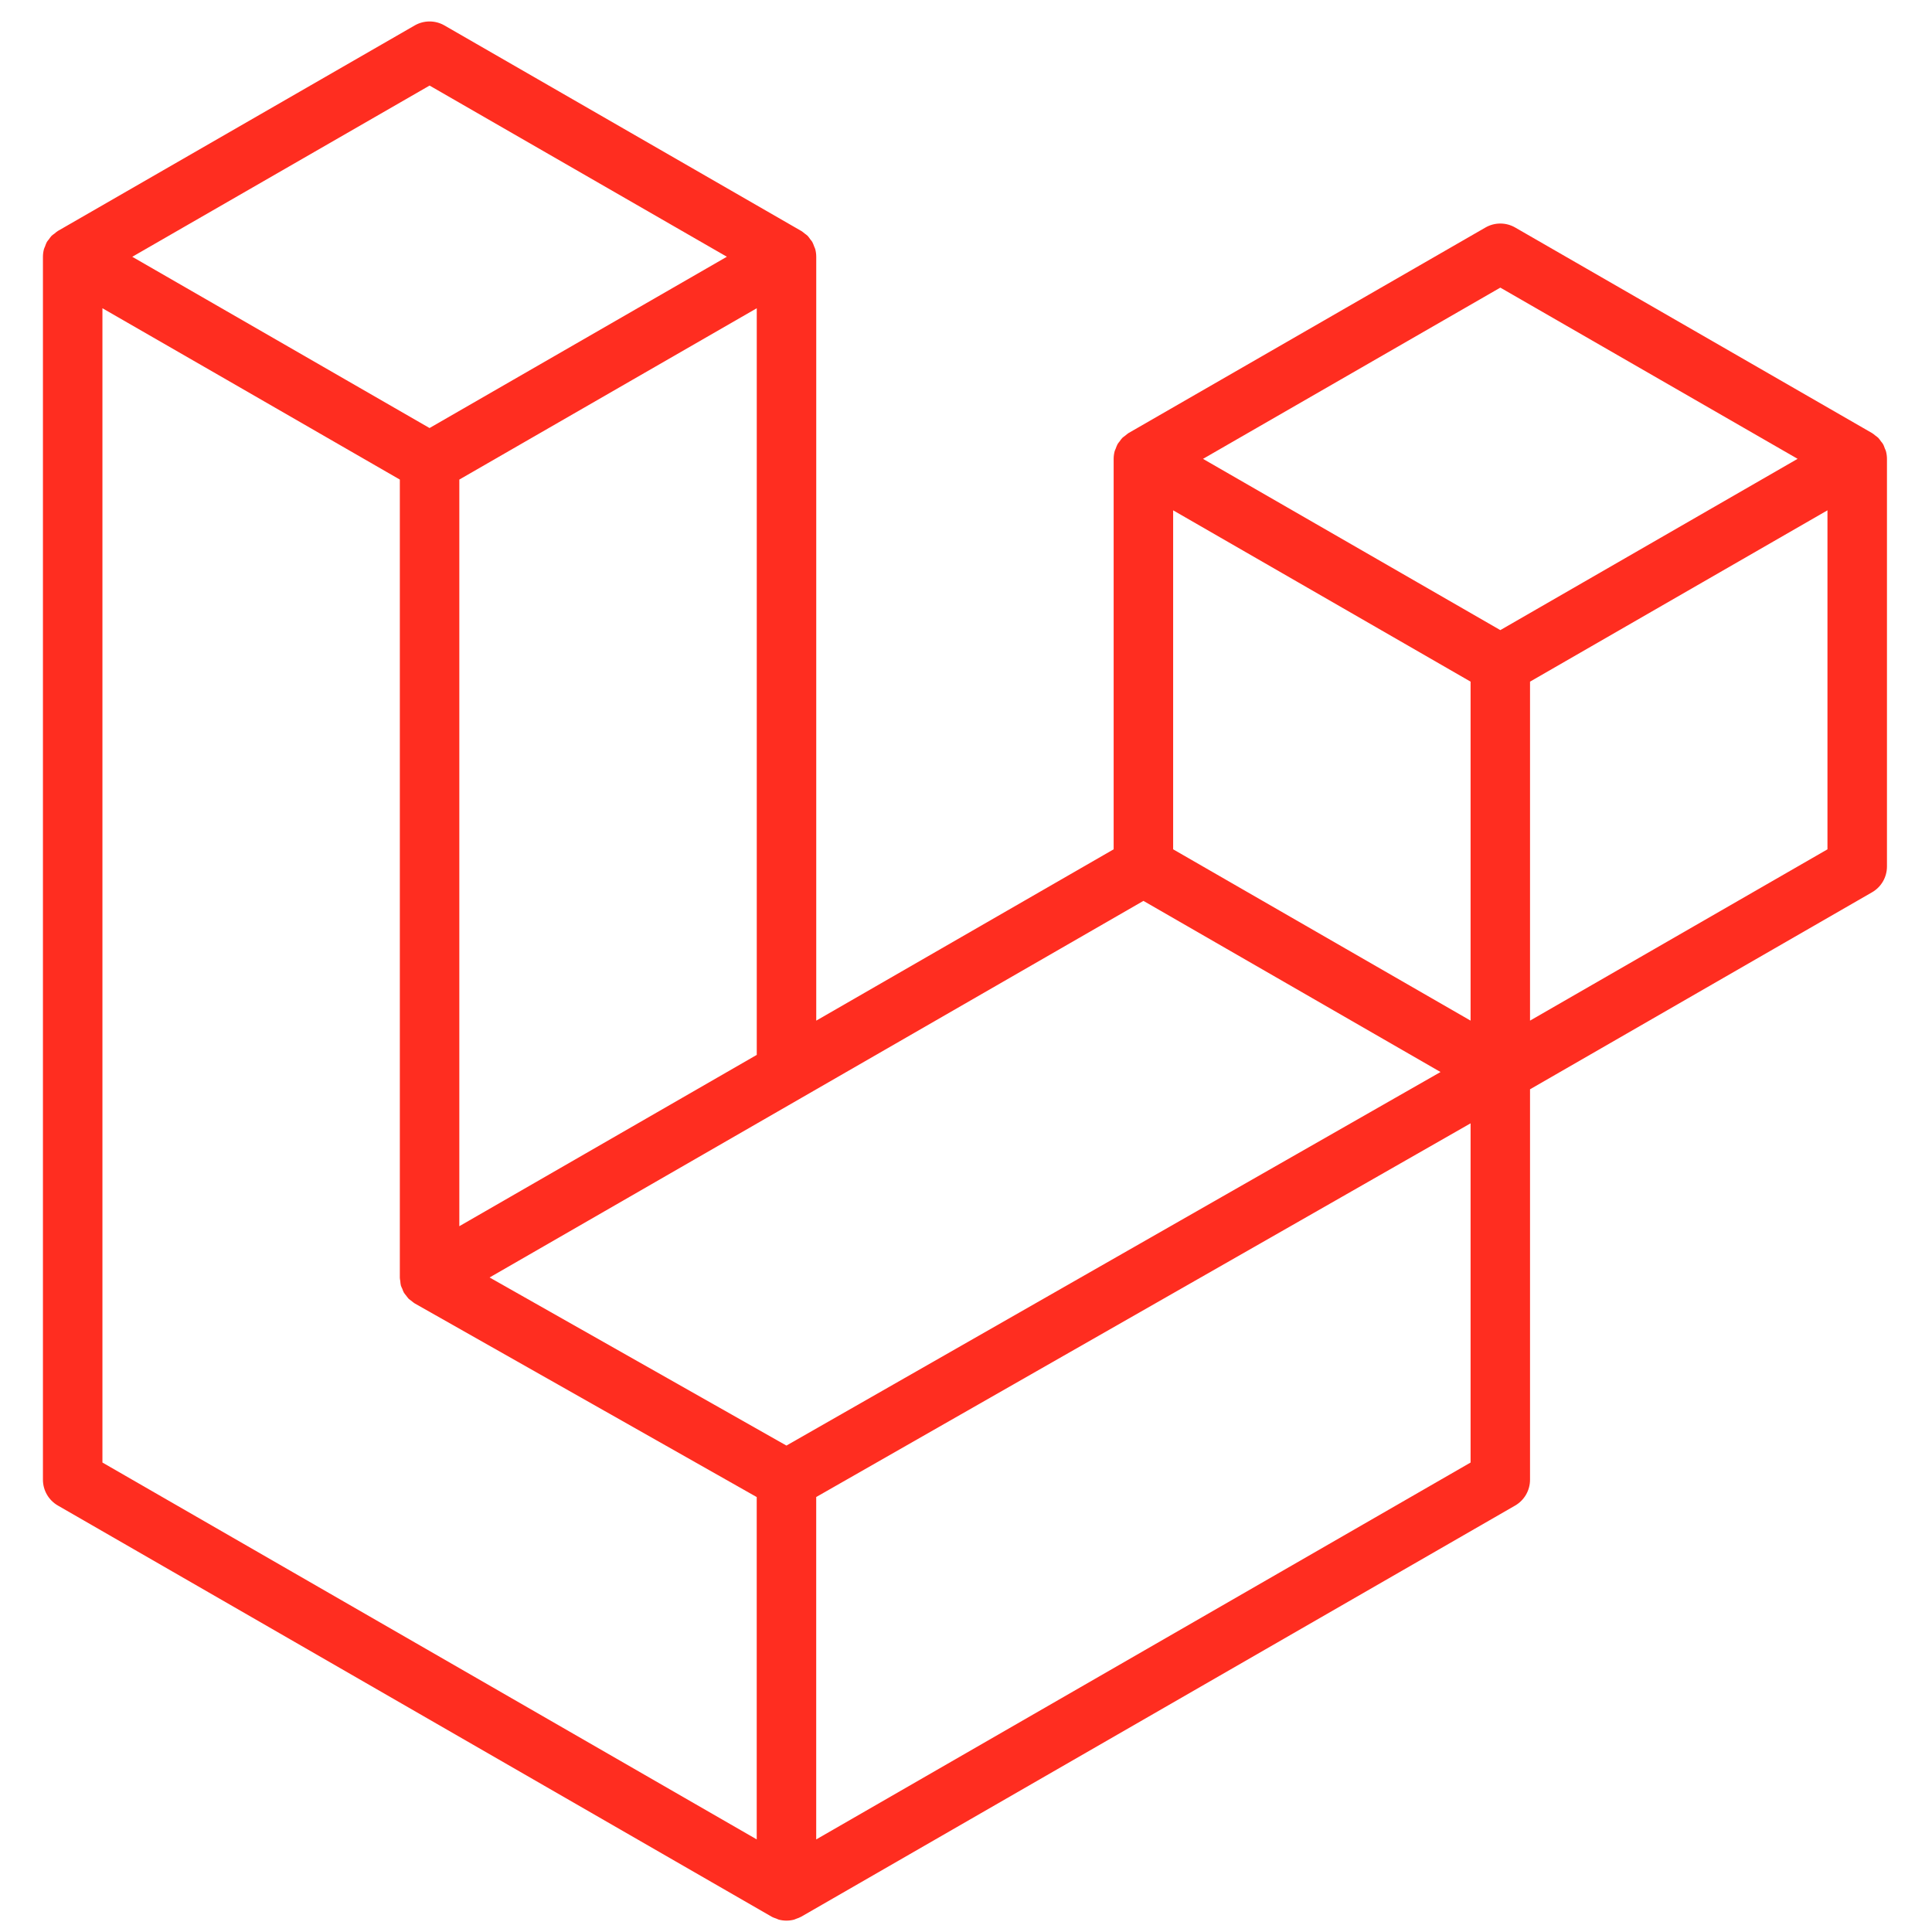
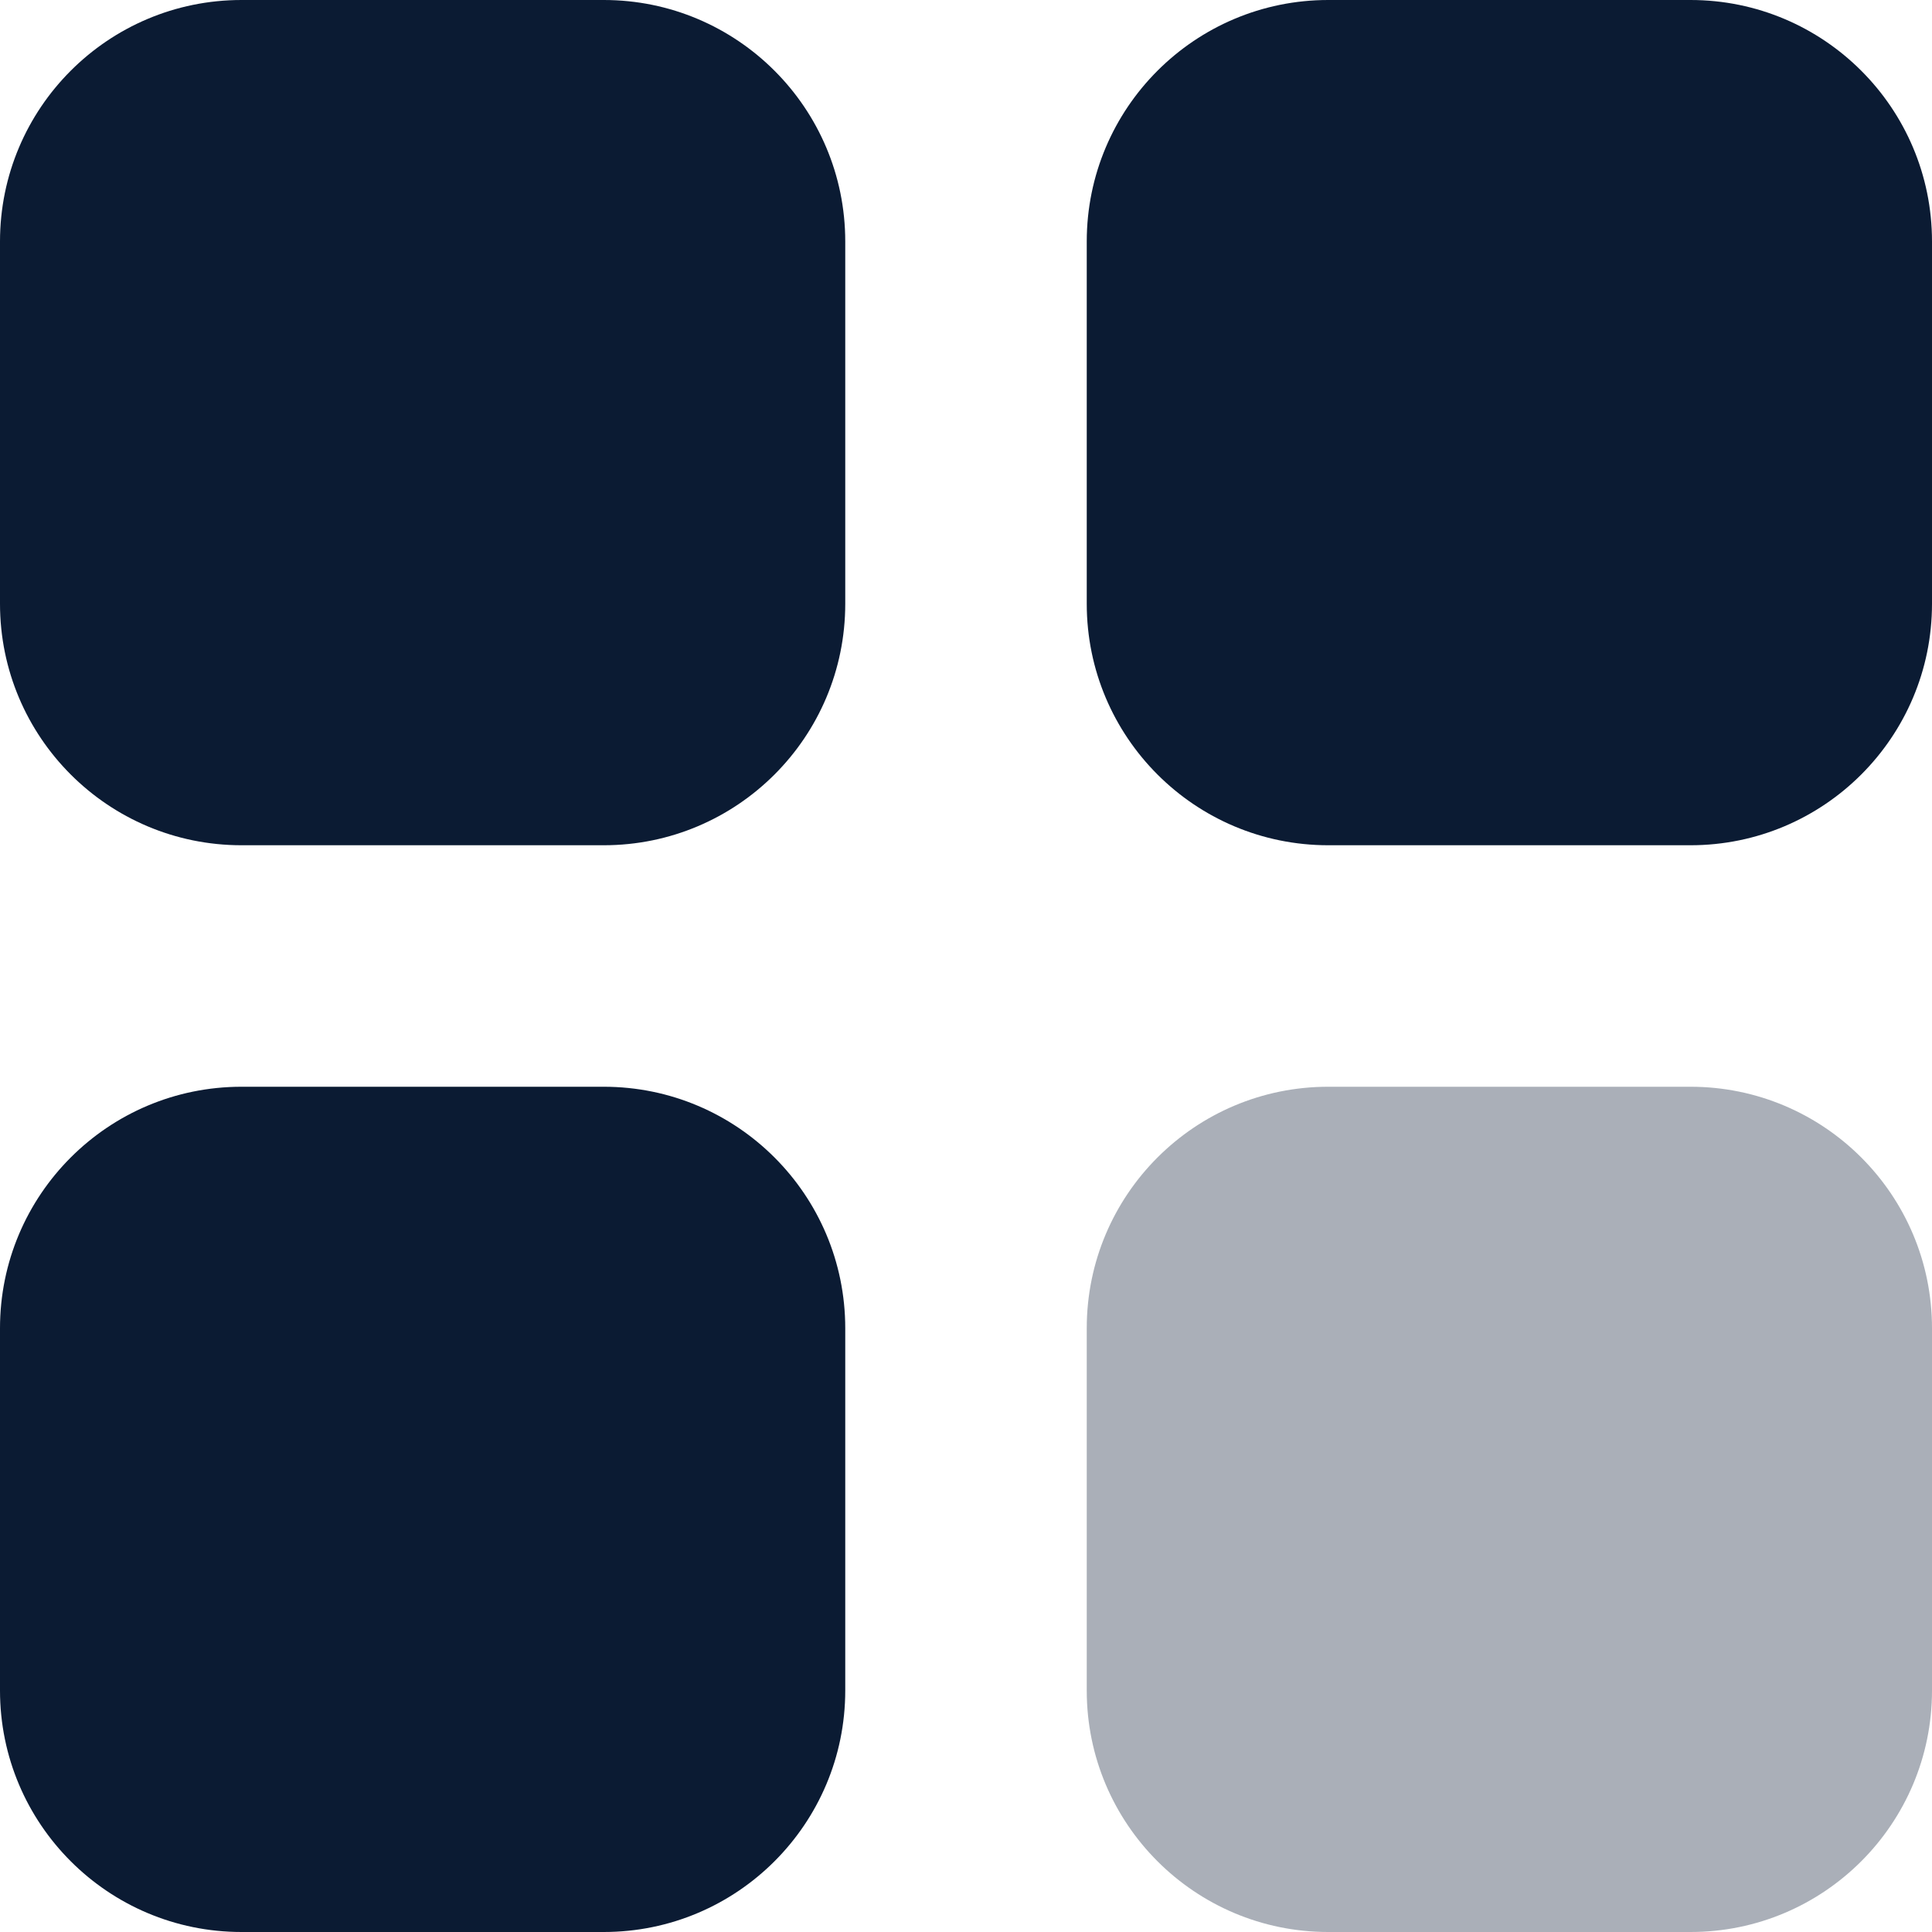
- <svg xmlns="http://www.w3.org/2000/svg" width="166" height="166" viewBox="0 0 166 166" fill="none">
-   <path fill-rule="evenodd" clip-rule="evenodd" d="M162.041 38.759C162.099 38.977 162.129 39.201 162.13 39.426V74.452C162.13 74.902 162.011 75.344 161.786 75.733C161.561 76.122 161.237 76.444 160.847 76.668L131.462 93.594V127.141C131.462 128.054 130.977 128.897 130.186 129.357L68.847 164.683C68.707 164.763 68.554 164.814 68.401 164.868C68.343 164.887 68.289 164.922 68.228 164.938C67.8 165.051 67.349 165.051 66.92 164.938C66.85 164.919 66.786 164.881 66.719 164.855C66.579 164.804 66.432 164.76 66.298 164.683L4.972 129.357C4.583 129.133 4.259 128.81 4.034 128.421C3.808 128.032 3.69 127.591 3.689 127.141L3.689 22.063C3.689 21.834 3.721 21.61 3.779 21.393C3.798 21.32 3.843 21.253 3.868 21.179C3.916 21.045 3.961 20.908 4.031 20.783C4.079 20.7 4.149 20.633 4.206 20.557C4.28 20.454 4.347 20.349 4.433 20.26C4.506 20.186 4.602 20.132 4.685 20.068C4.778 19.992 4.861 19.909 4.966 19.848L35.633 2.185C36.022 1.961 36.462 1.844 36.91 1.844C37.358 1.844 37.798 1.961 38.186 2.185L68.851 19.848H68.857C68.959 19.912 69.045 19.992 69.138 20.065C69.221 20.129 69.313 20.186 69.387 20.257C69.476 20.349 69.54 20.454 69.616 20.557C69.671 20.633 69.744 20.7 69.789 20.783C69.862 20.911 69.904 21.045 69.955 21.179C69.98 21.253 70.025 21.32 70.044 21.396C70.103 21.614 70.133 21.838 70.133 22.063V87.694L95.686 72.974V39.423C95.686 39.2 95.718 38.973 95.775 38.759C95.798 38.683 95.839 38.615 95.865 38.542C95.916 38.408 95.96 38.271 96.031 38.146C96.079 38.063 96.149 37.996 96.203 37.92C96.279 37.818 96.343 37.712 96.433 37.623C96.506 37.549 96.599 37.495 96.681 37.431C96.777 37.355 96.86 37.272 96.962 37.211L127.633 19.548C128.021 19.324 128.461 19.206 128.91 19.206C129.358 19.206 129.798 19.324 130.186 19.548L160.85 37.211C160.959 37.275 161.042 37.355 161.137 37.428C161.217 37.492 161.31 37.549 161.383 37.62C161.473 37.712 161.536 37.818 161.613 37.92C161.67 37.996 161.741 38.063 161.785 38.146C161.859 38.271 161.9 38.408 161.951 38.542C161.98 38.615 162.021 38.683 162.041 38.759ZM157.018 72.974V43.848L146.287 50.028L131.462 58.568V87.694L157.021 72.974H157.018ZM126.354 125.663V96.518L111.771 104.85L70.13 128.626V158.046L126.354 125.663ZM8.801 26.485V125.663L65.018 158.043V128.629L35.649 112L35.64 111.994L35.627 111.988C35.528 111.93 35.445 111.847 35.353 111.777C35.273 111.713 35.18 111.662 35.11 111.592L35.104 111.582C35.021 111.502 34.963 111.403 34.893 111.314C34.829 111.228 34.753 111.154 34.702 111.065L34.699 111.055C34.641 110.96 34.606 110.845 34.565 110.736C34.523 110.64 34.469 110.551 34.443 110.449C34.411 110.328 34.405 110.197 34.392 110.072C34.379 109.976 34.354 109.881 34.354 109.785V109.778V41.205L19.532 32.662L8.801 26.485ZM36.913 7.35L11.364 22.063L36.907 36.777L62.453 22.06L36.907 7.35H36.913ZM50.2 99.174L65.022 90.637V26.485L54.291 32.665L39.466 41.205V105.357L50.2 99.174ZM128.91 24.713L103.363 39.426L128.91 54.14L154.453 39.423L128.91 24.713ZM126.354 58.568L111.529 50.028L100.798 43.848V72.974L115.619 81.511L126.354 87.694V58.568ZM67.571 124.205L105.042 102.803L123.772 92.109L98.245 77.405L68.854 94.334L42.066 109.762L67.571 124.205Z" fill="#FF2D20" />
+ <svg xmlns="http://www.w3.org/2000/svg" viewBox="0 0 16 16">
+   <style>
+     rect { fill: #0b1b33; }
+     @media (prefers-color-scheme: dark) { rect { fill: #f1f4f8; } }
+   </style>
+   <rect width="7" height="7" rx="2" />
+   <rect x="9" width="7" height="7" rx="2" />
+   <rect y="9" width="7" height="7" rx="2" />
+   <rect x="9" y="9" width="7" height="7" rx="2" opacity="0.35" />
</svg>
